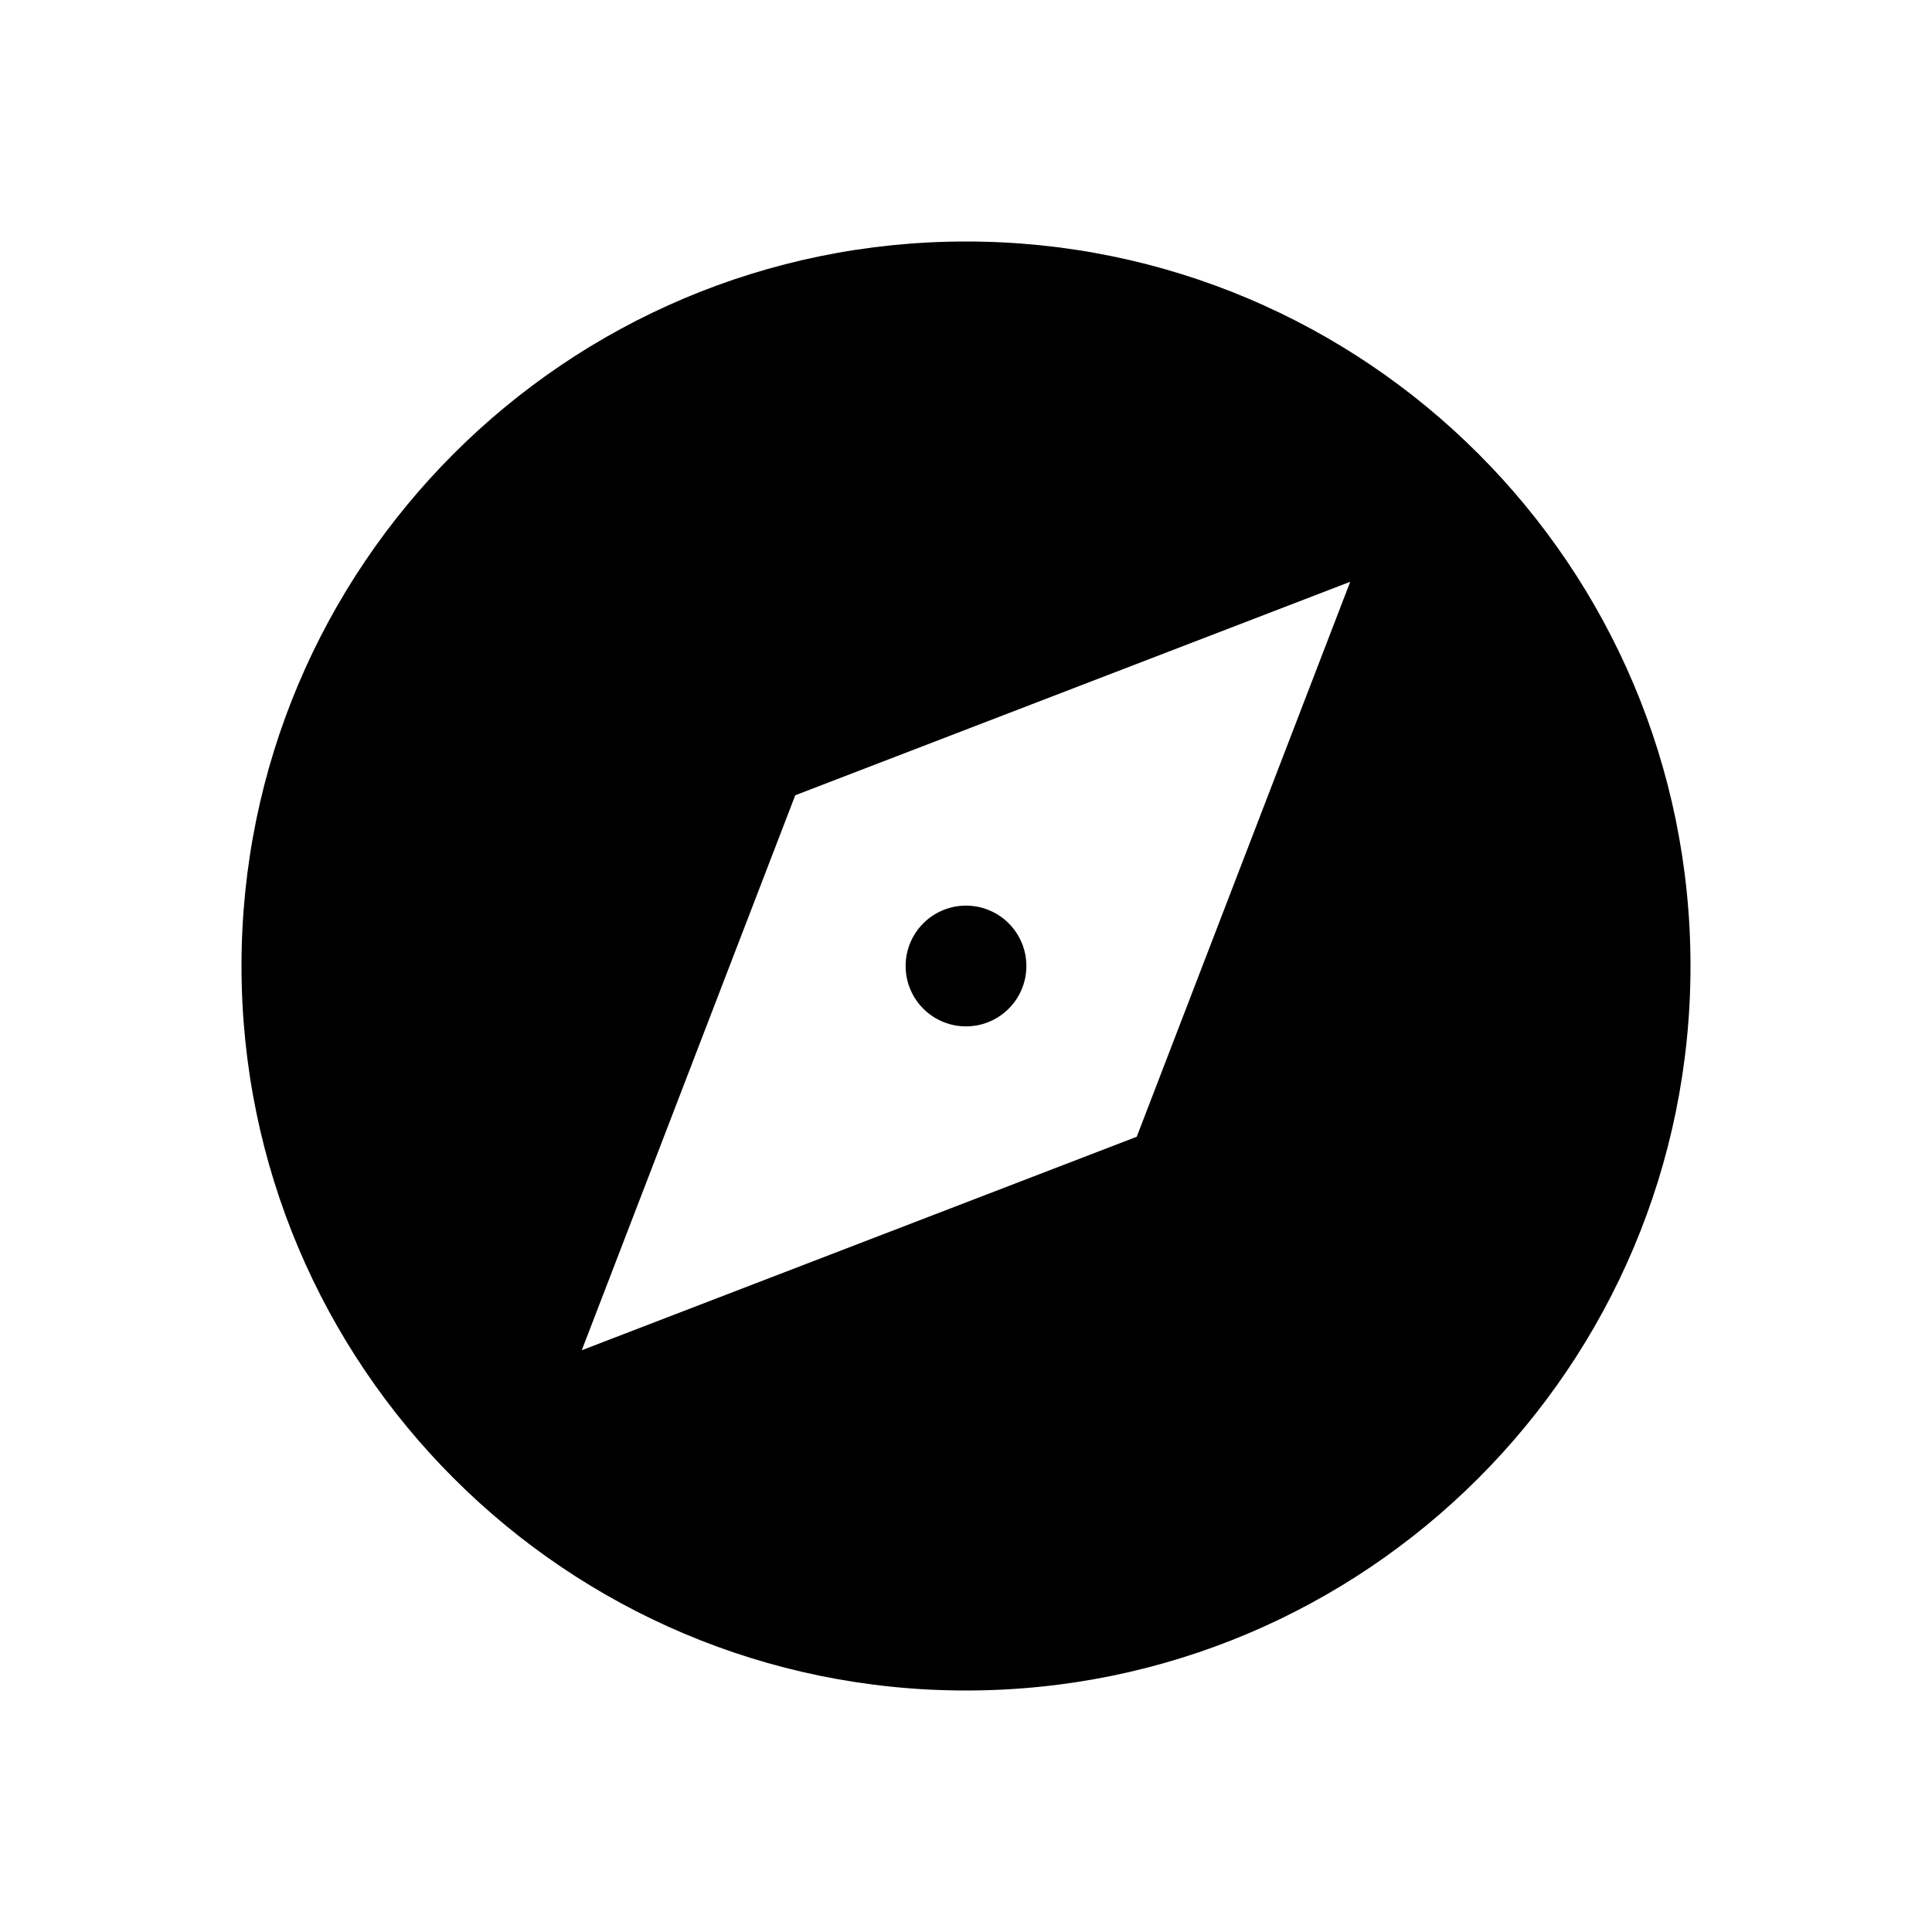
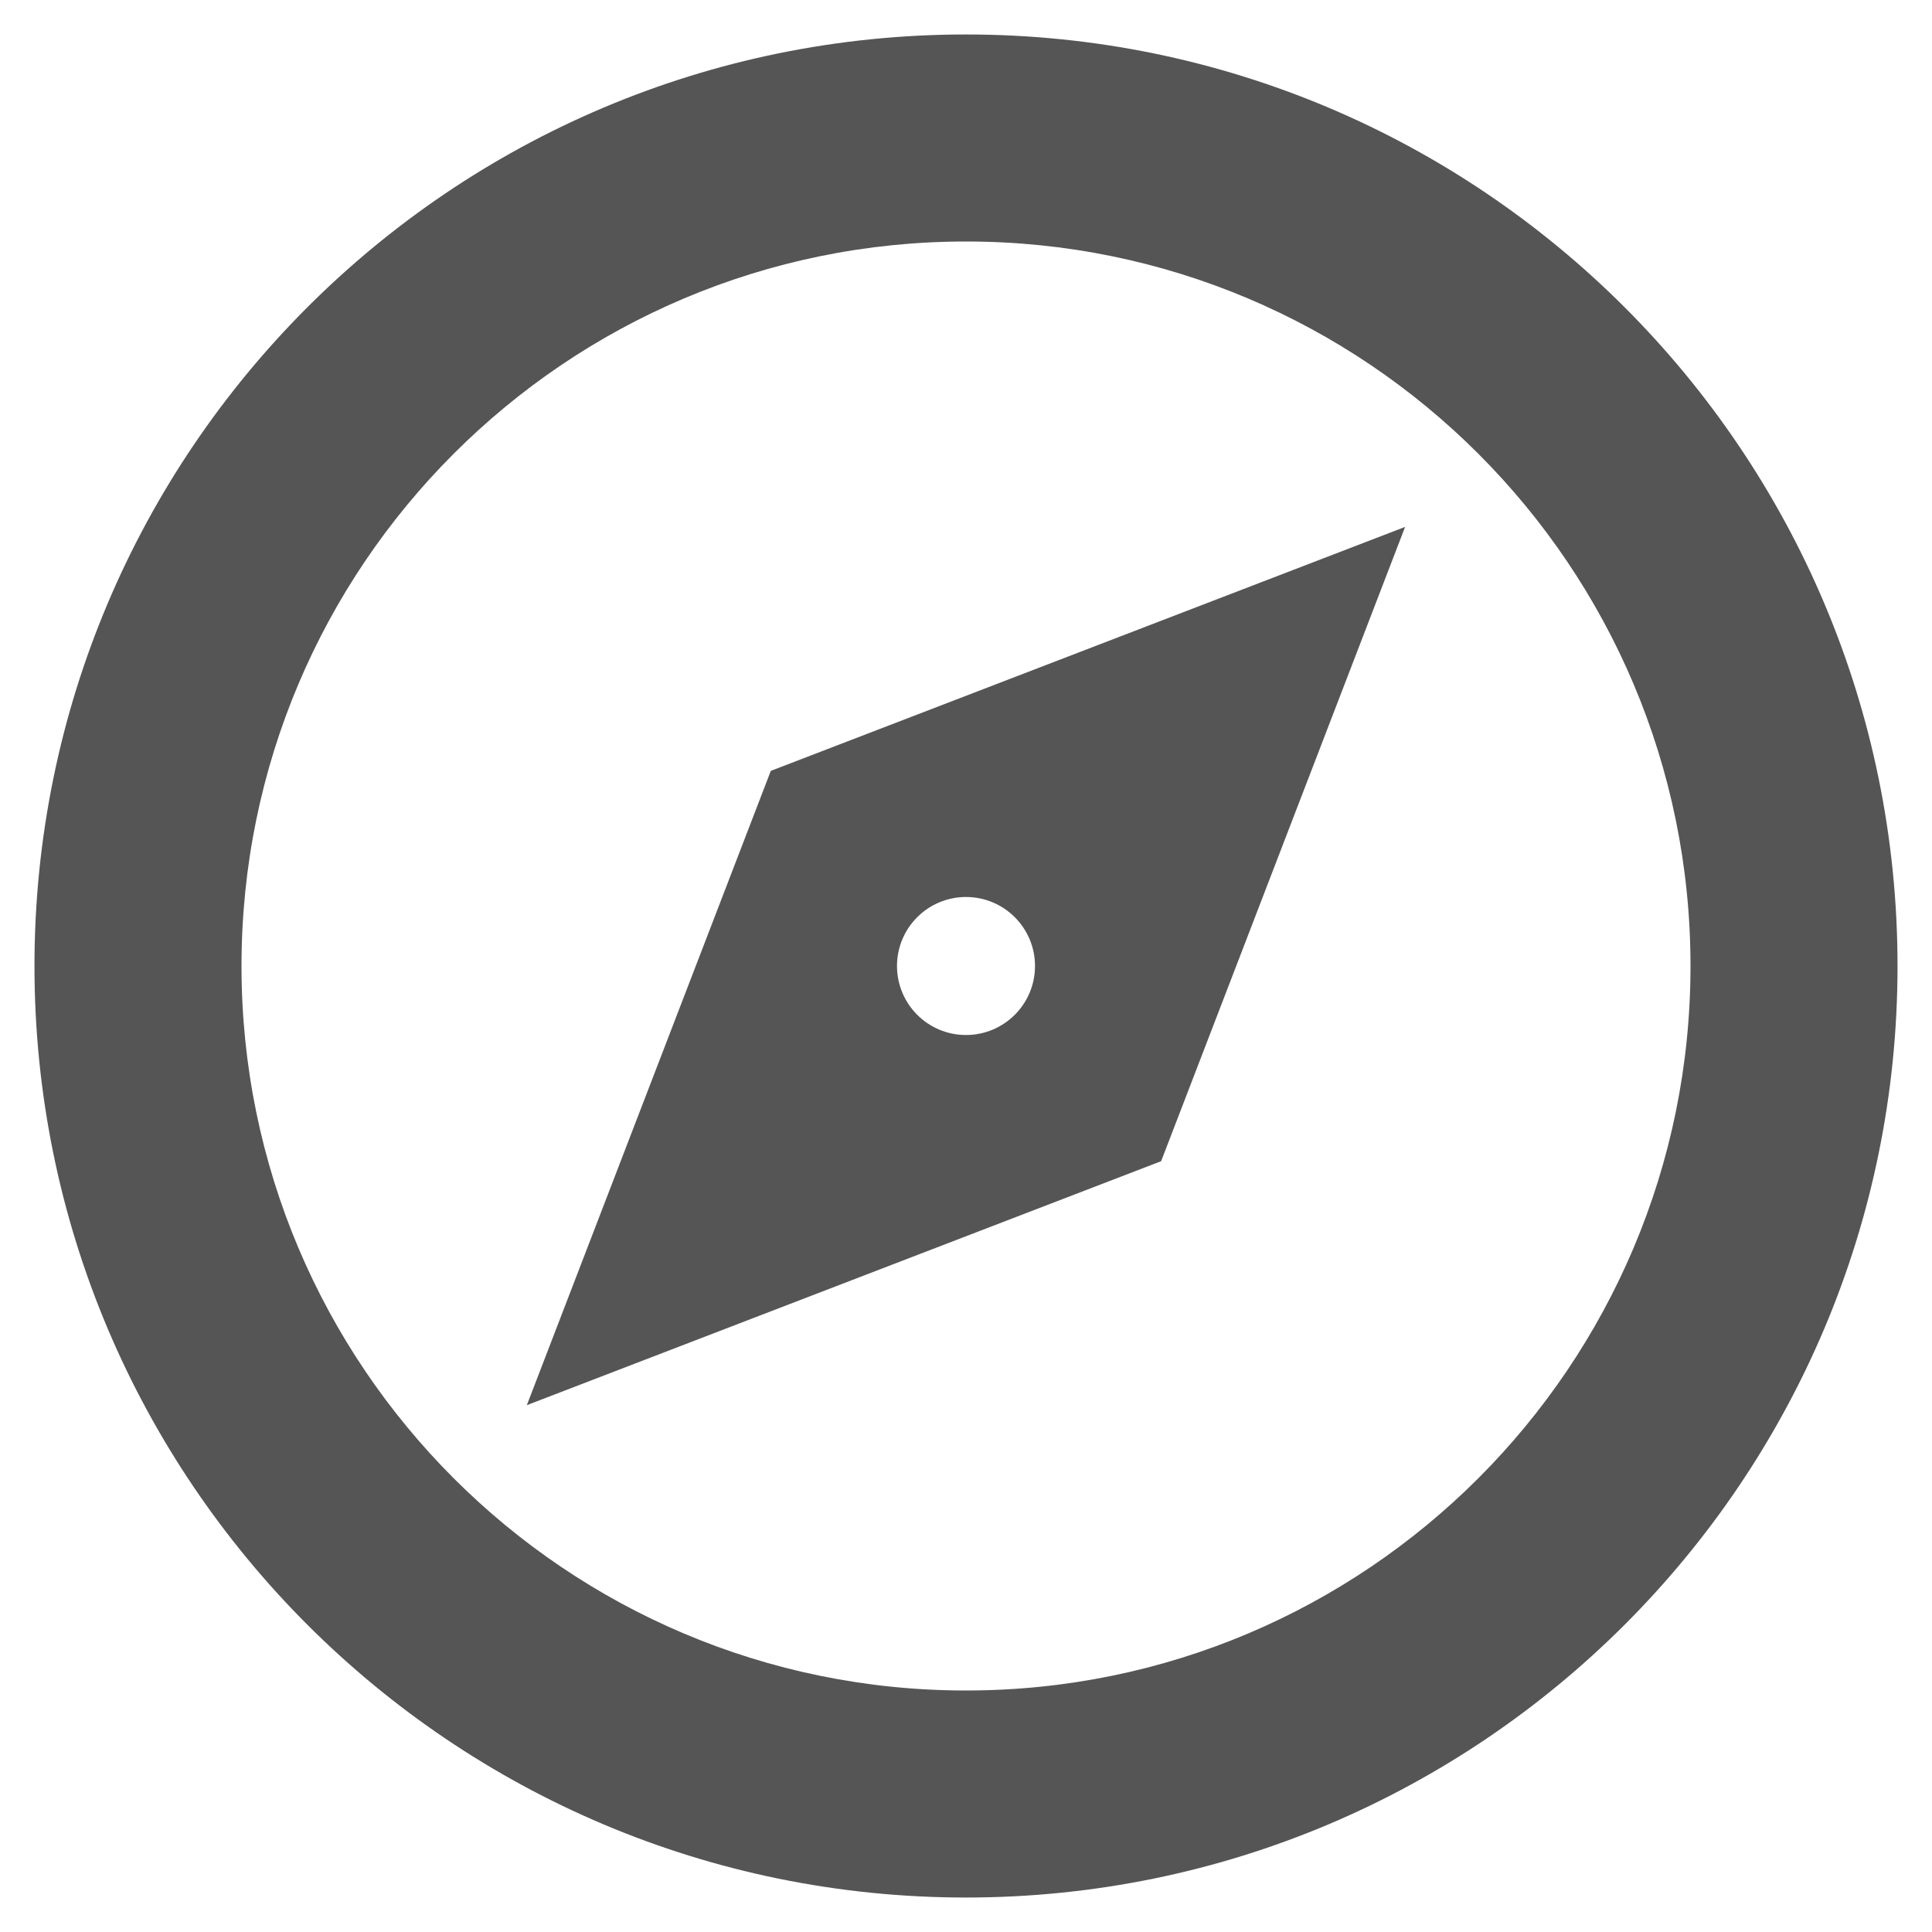
<svg xmlns="http://www.w3.org/2000/svg" version="1.1" width="32" height="32" viewBox="0 0 32 32">
-   <path d="M16 28c-6.627 0-12-5.373-12-12s5.373-12 12-12c6.627 0 12 5.373 12 12s-5.373 12-12 12zM22.364 9.636l-9.192 3.536-3.536 9.192 9.192-3.536 3.536-9.192zM16 17c-0.552 0-1-0.448-1-1s0.448-1 1-1c0.552 0 1 0.448 1 1s-0.448 1-1 1z" />
+   <path fill="#555" d="M16 31.429c-8.521 0-15.429-6.908-15.429-15.429s6.908-15.429 15.429-15.429c8.521 0 15.429 6.908 15.429 15.429s-6.908 15.429-15.429 15.429zM16 28c6.627 0 12-5.373 12-12s-5.373-12-12-12c-6.627 0-12 5.373-12 12s5.373 12 12 12zM23.273 8.727l-4.041 10.506-10.506 4.041 4.041-10.506 10.506-4.041zM16 17.143c0.631 0 1.143-0.512 1.143-1.143s-0.512-1.143-1.143-1.143c-0.631 0-1.143 0.512-1.143 1.143s0.512 1.143 1.143 1.143z" />
</svg>
